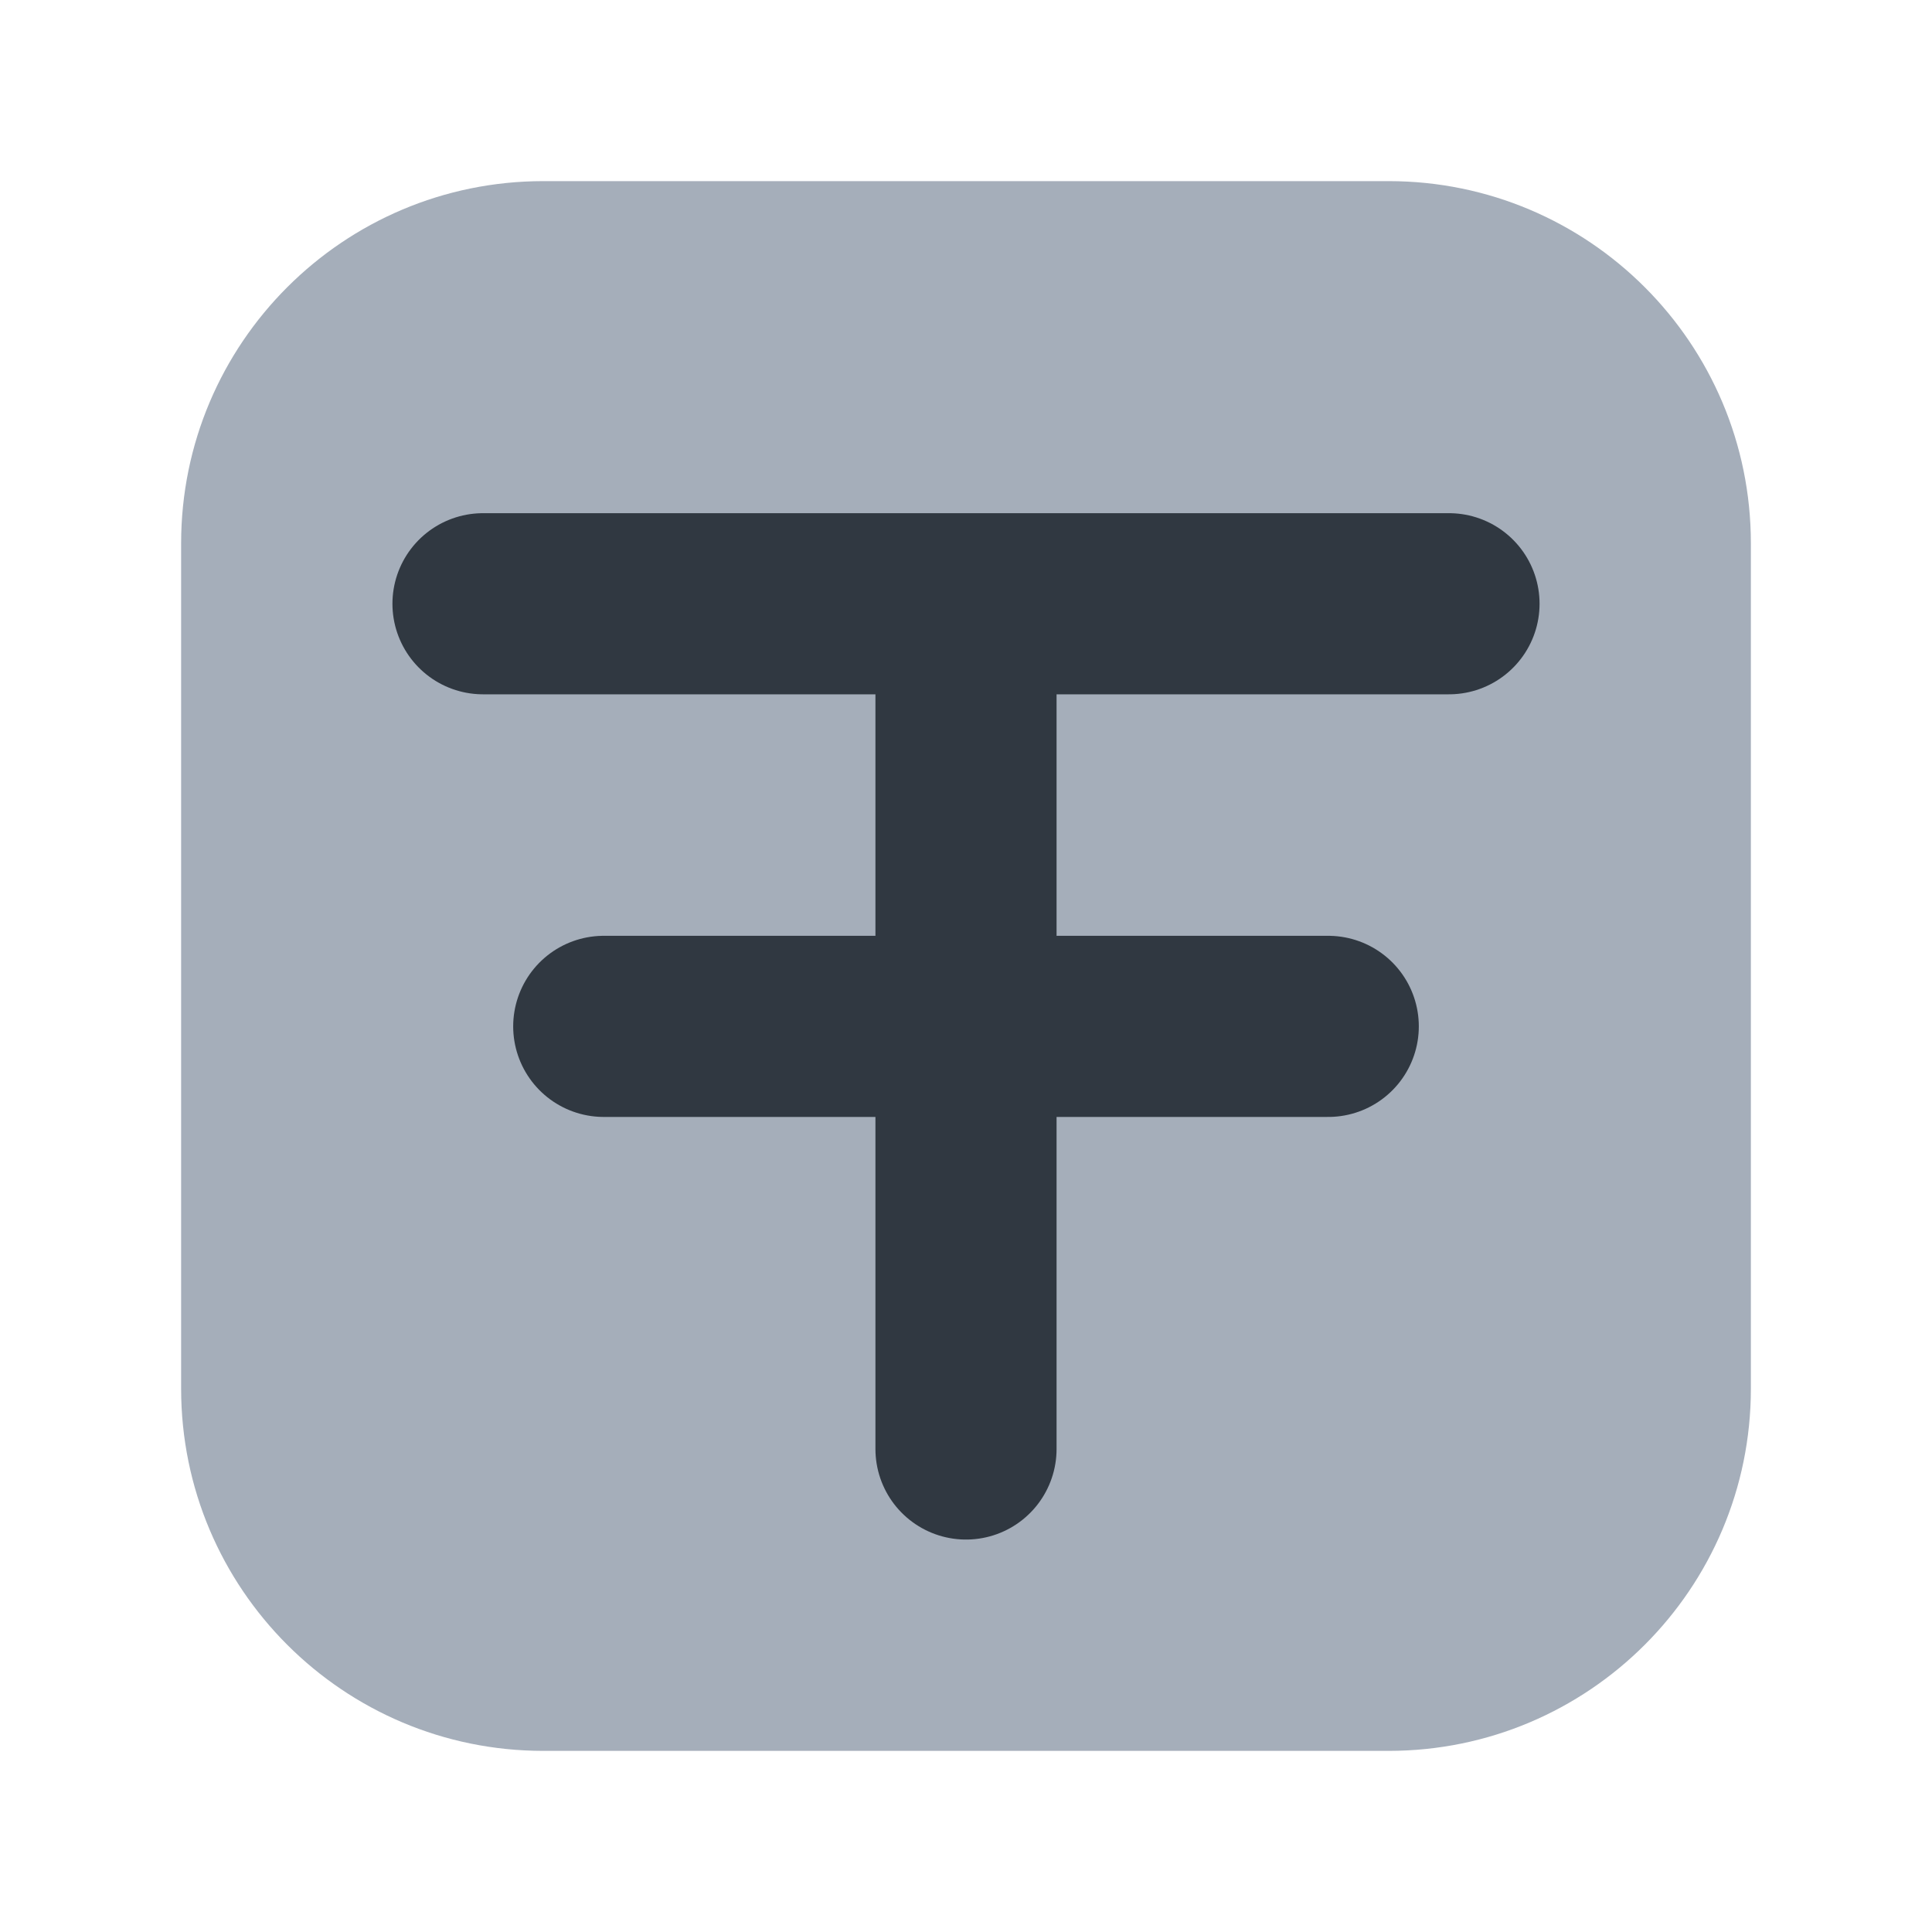
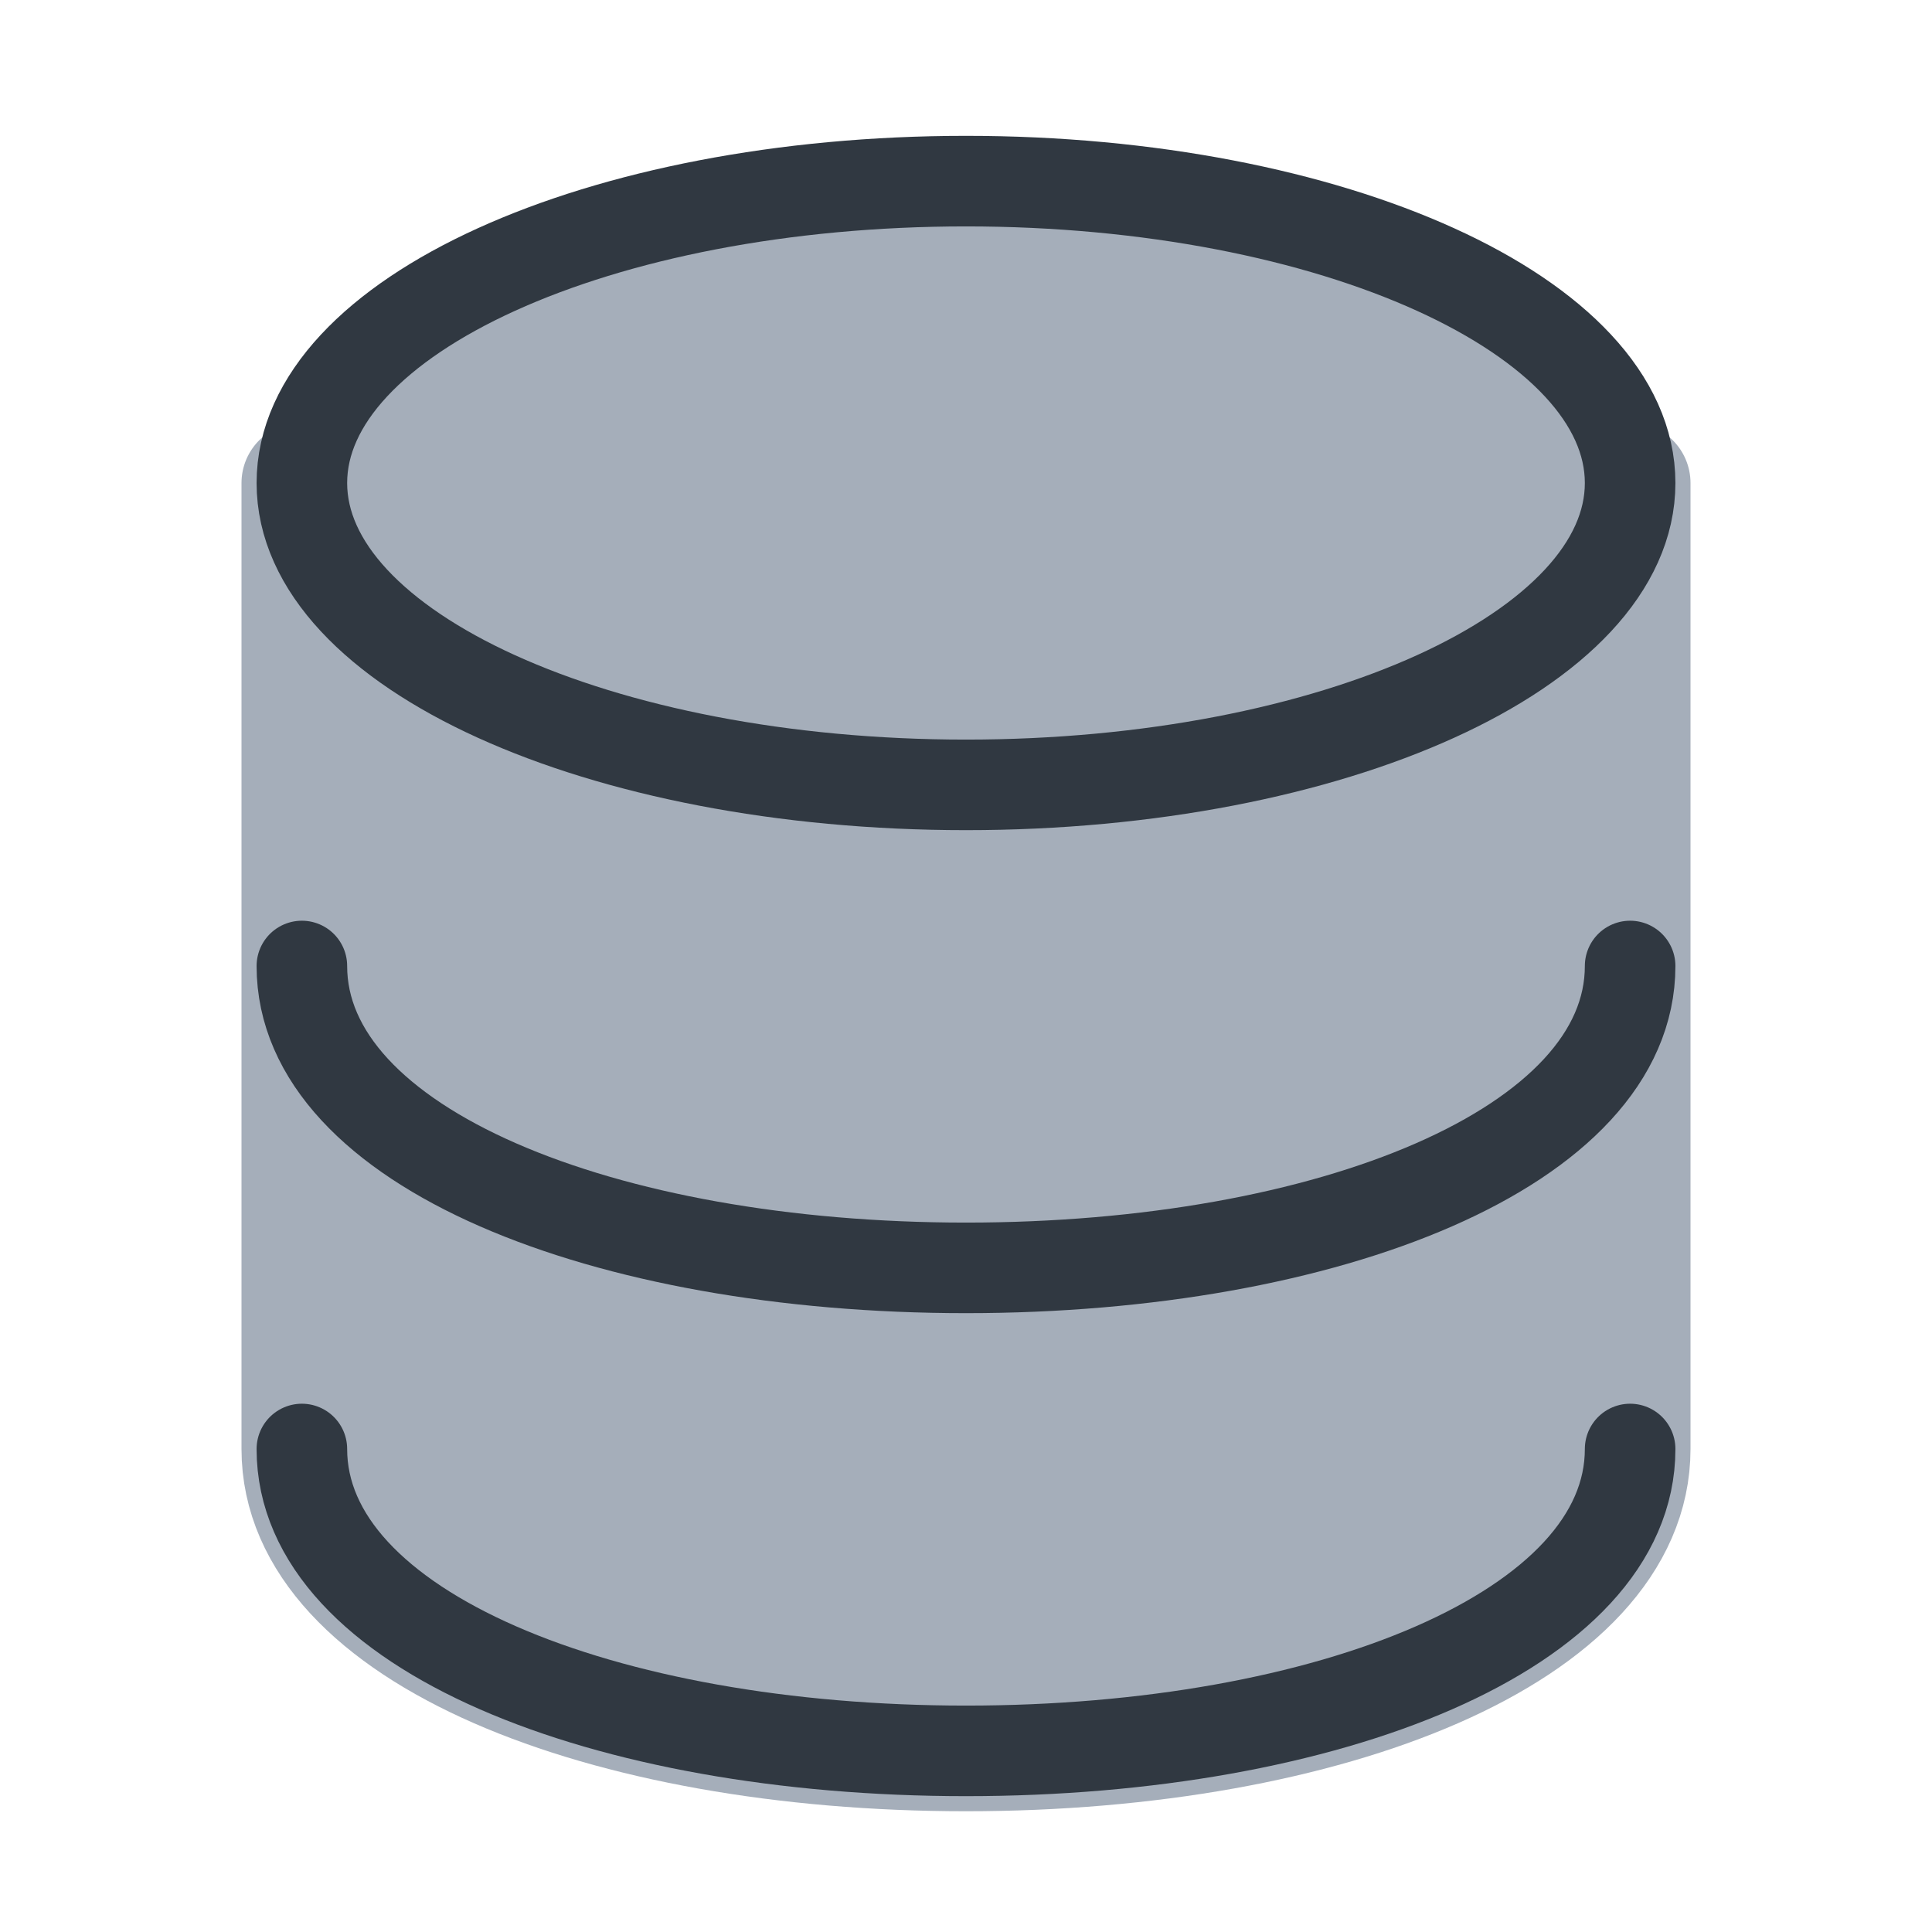
<svg xmlns="http://www.w3.org/2000/svg" width="32" height="32" viewBox="0 0 32 32">
  <g stroke="#a5aeba" stroke-width="2" stroke-linecap="round" stroke-linejoin="round">
-     <rect x="3" y="3" width="26" height="26" rx="6" fill="#a5aeba" stroke="none" />
-     <path d="M8 10h16M16 10v14M10 17h12" fill="none" stroke="#303841" stroke-width="3" />
-     <path d="M23 23h2" stroke="#a5aeba" stroke-width="3" />
+     <path d="M5 8v16c0 3 5 5 11 5s11-2 11-5V8" fill="#a5aeba" stroke="#a5aeba" />
+     <ellipse cx="16" cy="8" rx="11" ry="5" fill="#a5aeba" stroke="#303841" stroke-width="1.5" />
+     <path d="M5 16c0 3 5 5 11 5s11-2 11-5M5 24c0 3 5 5 11 5s11-2 11-5" fill="none" stroke="#303841" stroke-width="1.5" />
  </g>
</svg>
